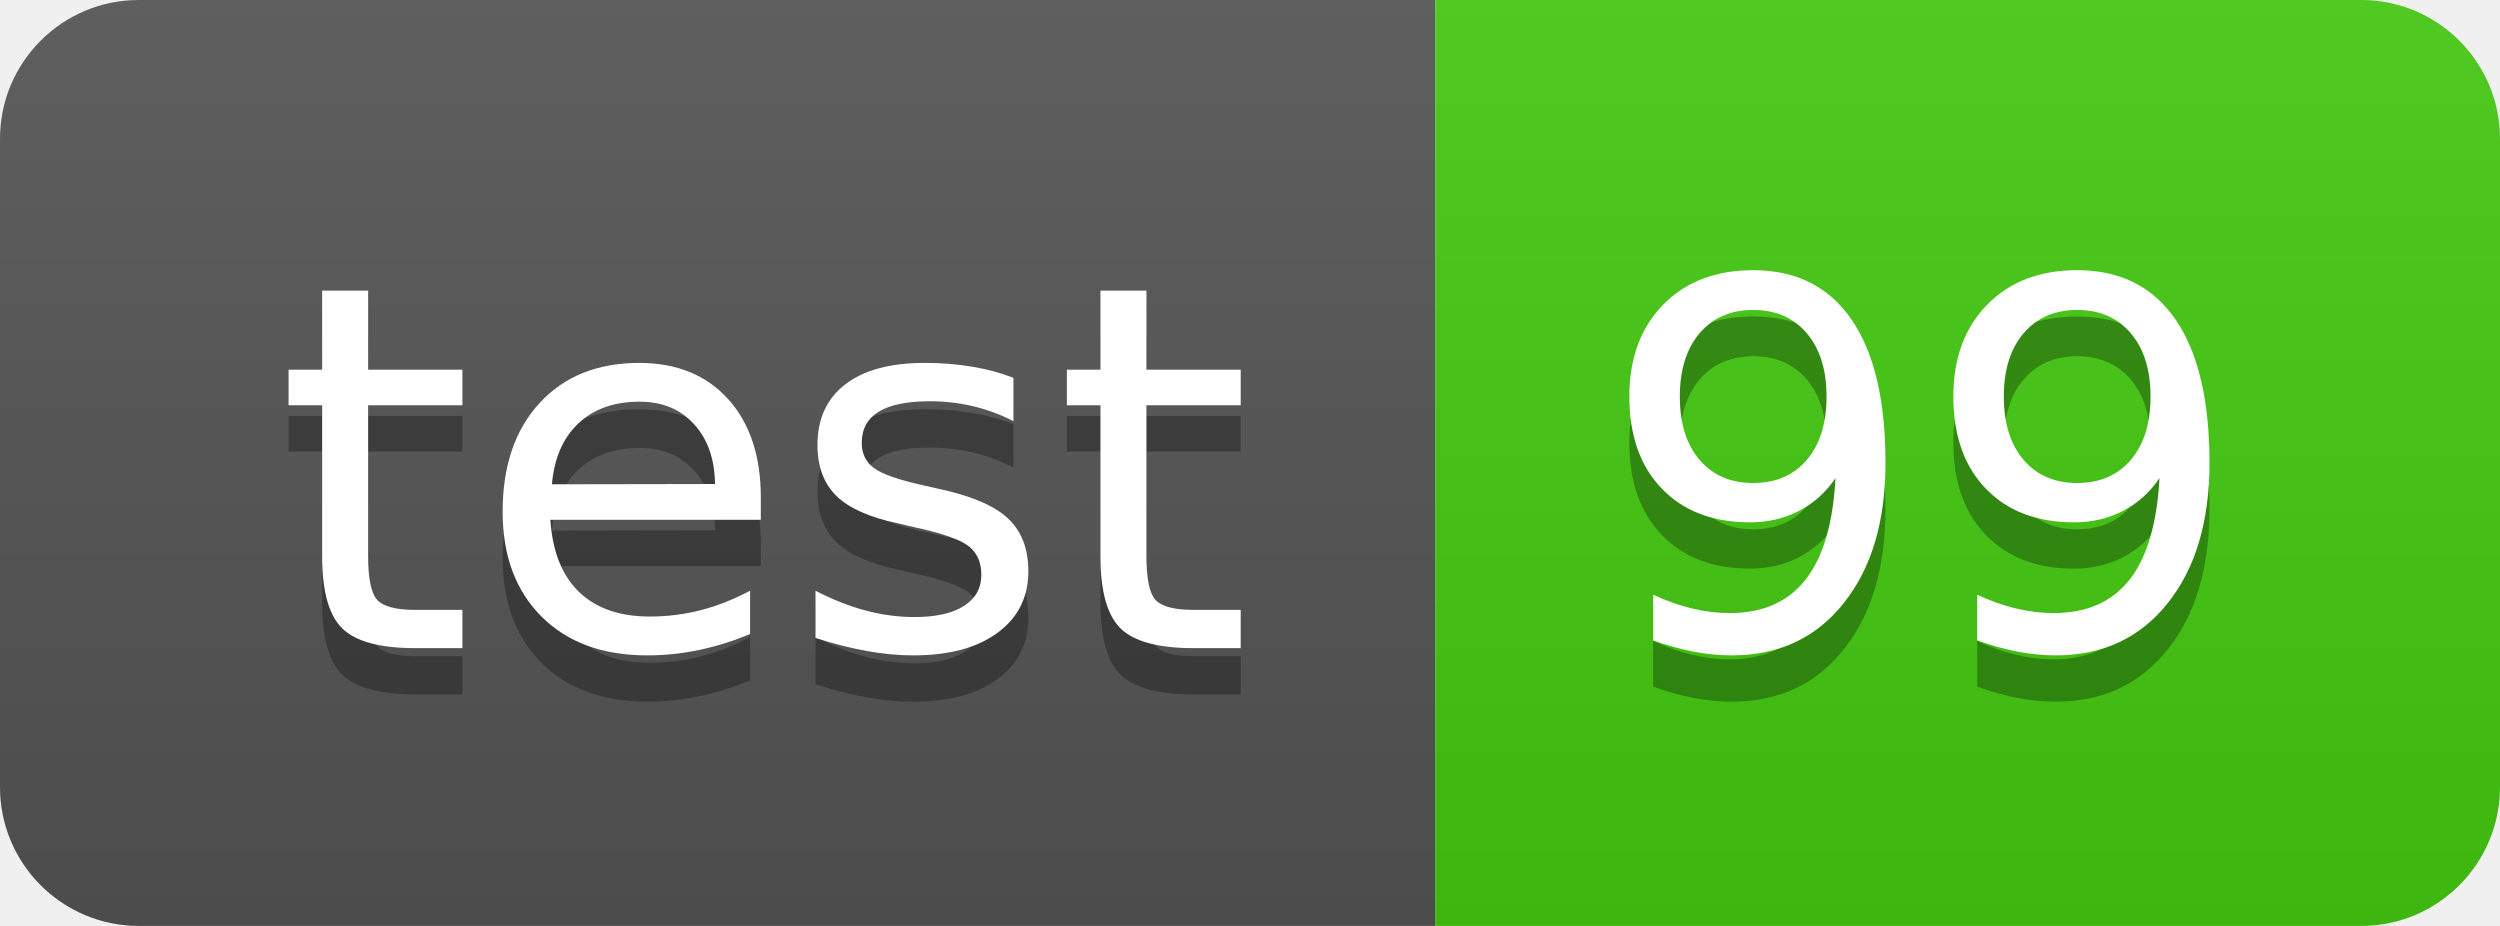
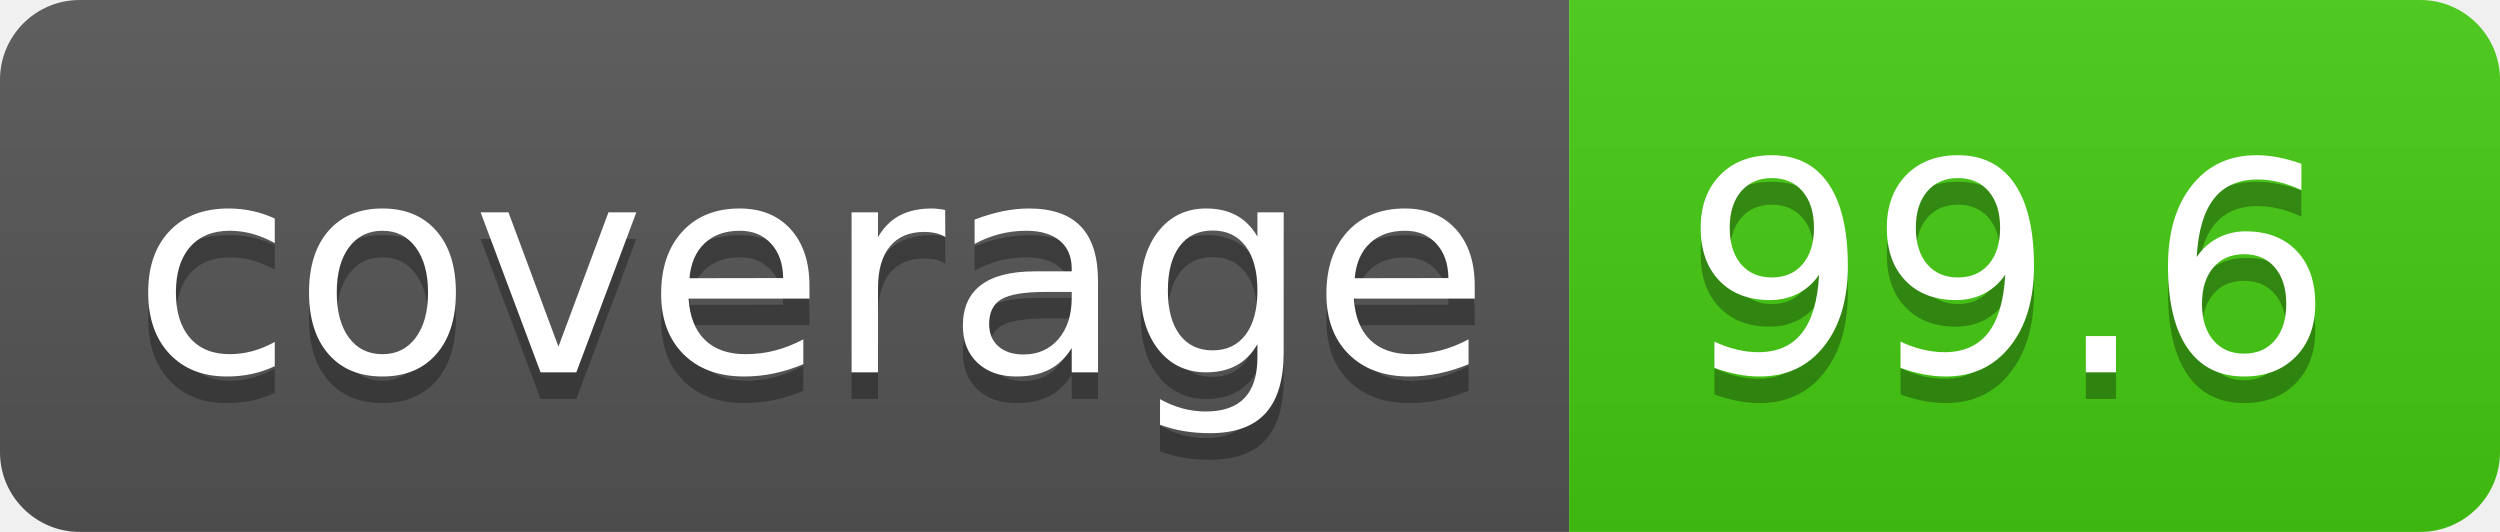
- <svg xmlns="http://www.w3.org/2000/svg" width="54" height="20">
+ <svg xmlns="http://www.w3.org/2000/svg" width="94" height="20">
  <linearGradient id="b" x2="0" y2="100%">
    <stop offset="0" stop-color="#bbb" stop-opacity=".1" />
    <stop offset="1" stop-opacity=".1" />
  </linearGradient>
  <clipPath id="a">
-     <rect width="54" height="20" rx="3" fill="#fff" />
+     <rect width="94" height="20" rx="3" fill="#fff" />
  </clipPath>
  <g clip-path="url(#a)">
-     <path fill="#555" d="M0 0h31v20H0z" />
-     <path fill="#4c1" d="M31 0h23v20H31z" />
-     <path fill="url(#b)" d="M0 0h54v20H0z" />
+     <path fill="#555" d="M0 0h59v20H0z" />
+     <path fill="#4c1" d="M59 0h35v20H59z" />
+     <path fill="url(#b)" d="M0 0h94v20H0z" />
  </g>
  <g fill="#fff" text-anchor="middle" font-family="DejaVu Sans,Verdana,Geneva,sans-serif" font-size="110">
-     <text x="165" y="150" fill="#010101" fill-opacity=".3" transform="scale(.1)" textLength="210">test</text>
-     <text x="165" y="140" transform="scale(.1)" textLength="210">test</text>
-     <text x="415" y="150" fill="#010101" fill-opacity=".3" transform="scale(.1)" textLength="130">99</text>
-     <text x="415" y="140" transform="scale(.1)" textLength="130">99</text>
+     <text x="305" y="150" fill="#010101" fill-opacity=".3" transform="scale(.1)" textLength="490">coverage</text>
+     <text x="305" y="140" transform="scale(.1)" textLength="490">coverage</text>
+     <text x="755" y="150" fill="#010101" fill-opacity=".3" transform="scale(.1)" textLength="250">99.6</text>
+     <text x="755" y="140" transform="scale(.1)" textLength="250">99.6</text>
  </g>
</svg>
